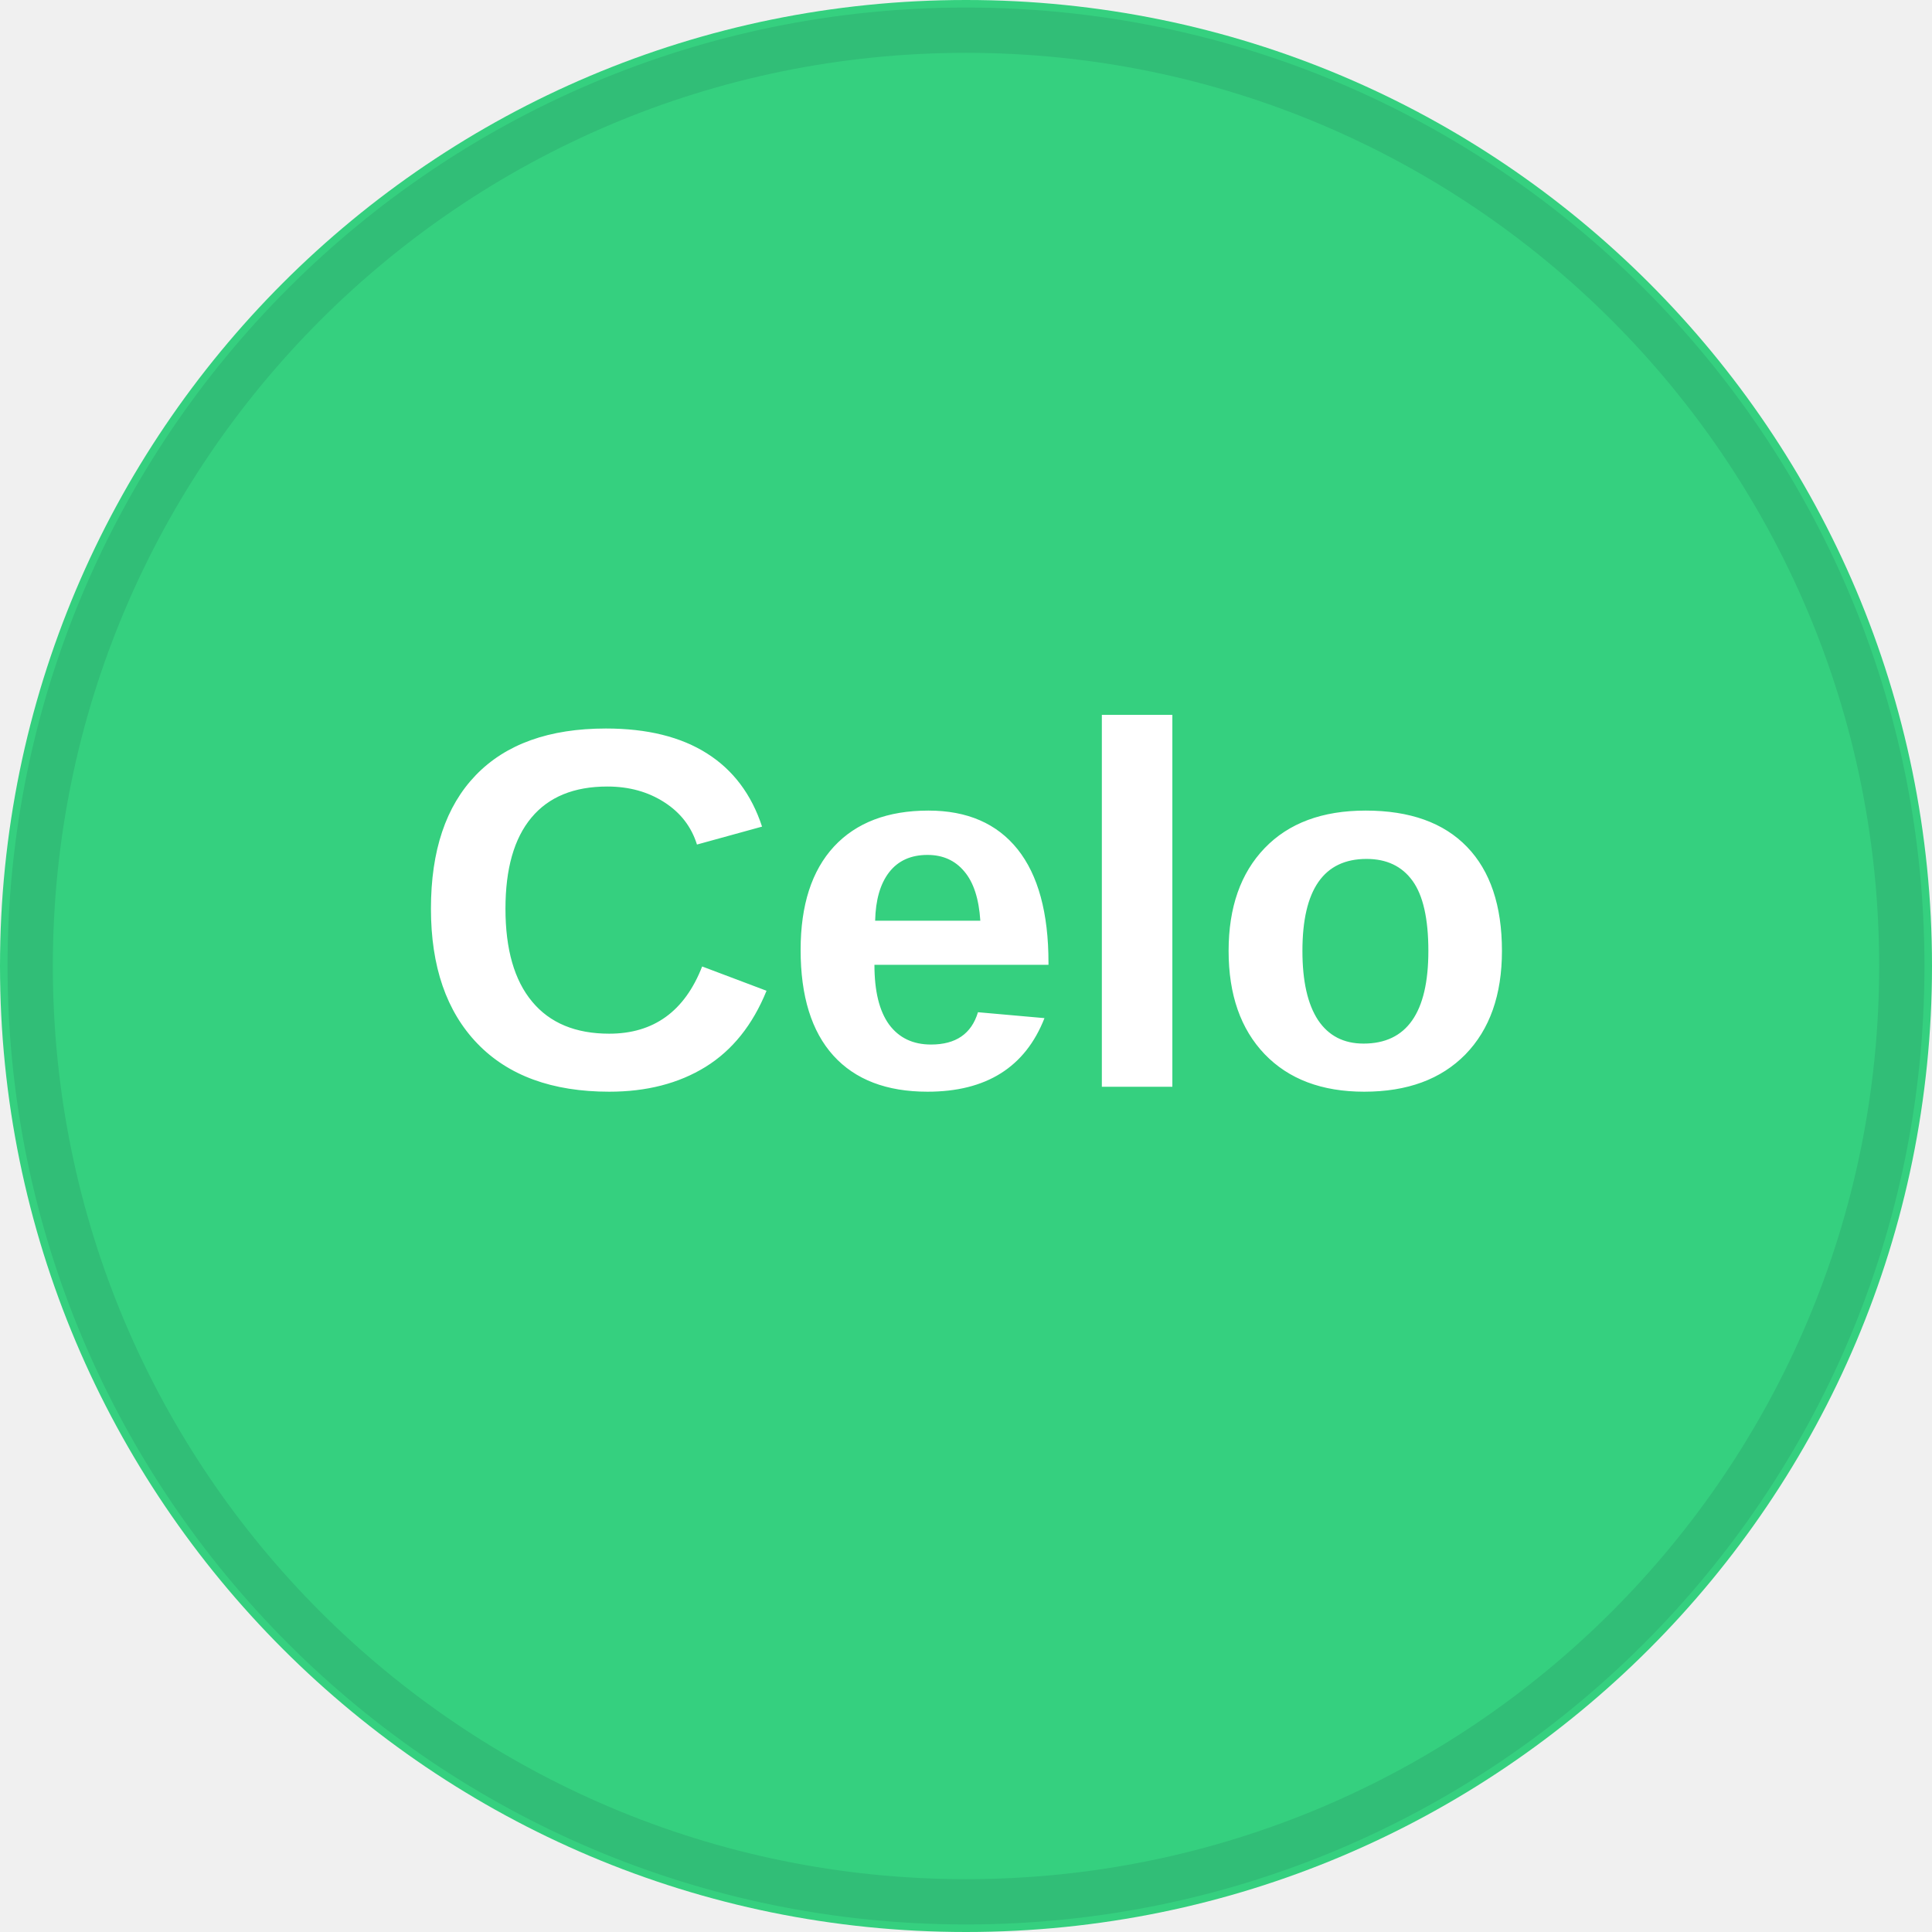
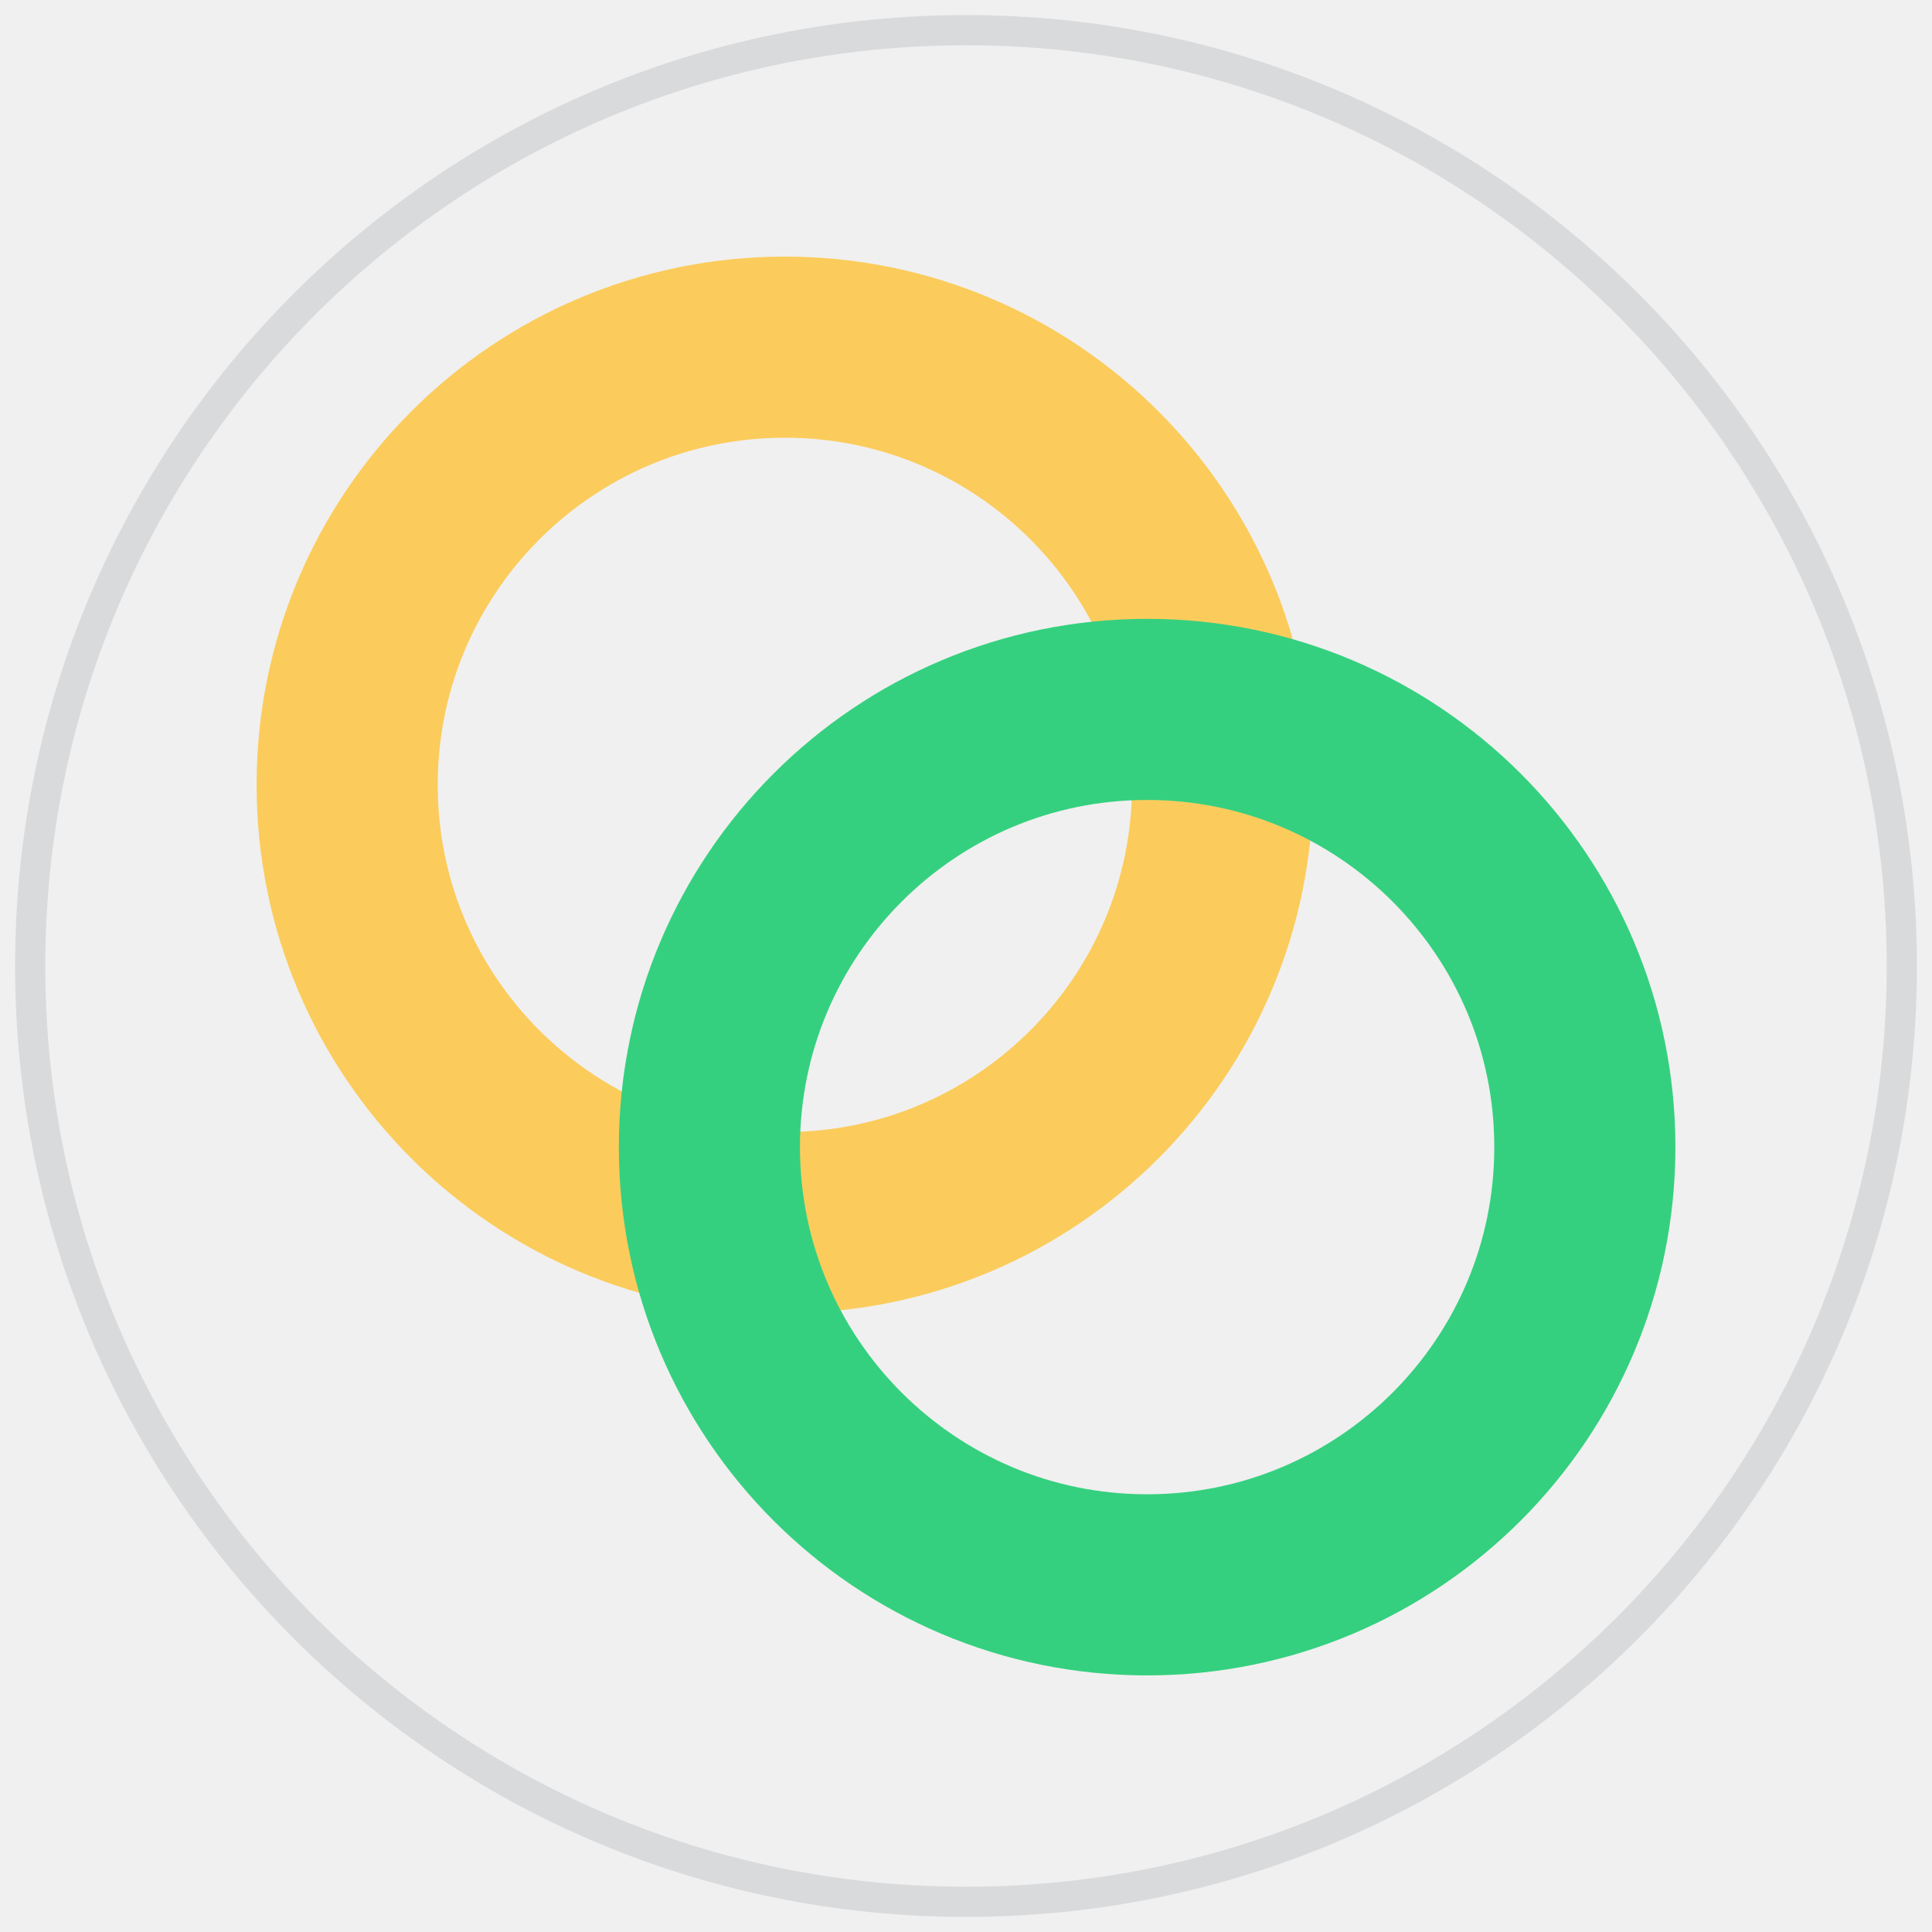
<svg xmlns="http://www.w3.org/2000/svg" width="256" height="256" viewBox="0 0 128 128" role="img" aria-label="Celo logo">
-   <rect width="128" height="128" rx="64" fill="#35D07F" />
-   <circle cx="64" cy="64" r="62" fill="none" stroke="rgba(15,23,42,.10)" stroke-width="3" />
-   <text x="64" y="72" text-anchor="middle" font-family="Arial Black, Arial" font-size="34" font-weight="900" fill="white">Celo</text>
+   <circle cx="64" cy="64" r="62" fill="none" stroke="rgba(15,23,42,.10)" stroke-width="2" />
+   <circle cx="52" cy="52" r="29" fill="none" stroke="#FBCC5C" stroke-width="12" />
+   <circle cx="76" cy="76" r="29" fill="none" stroke="#35D07F" stroke-width="12" />
</svg>
